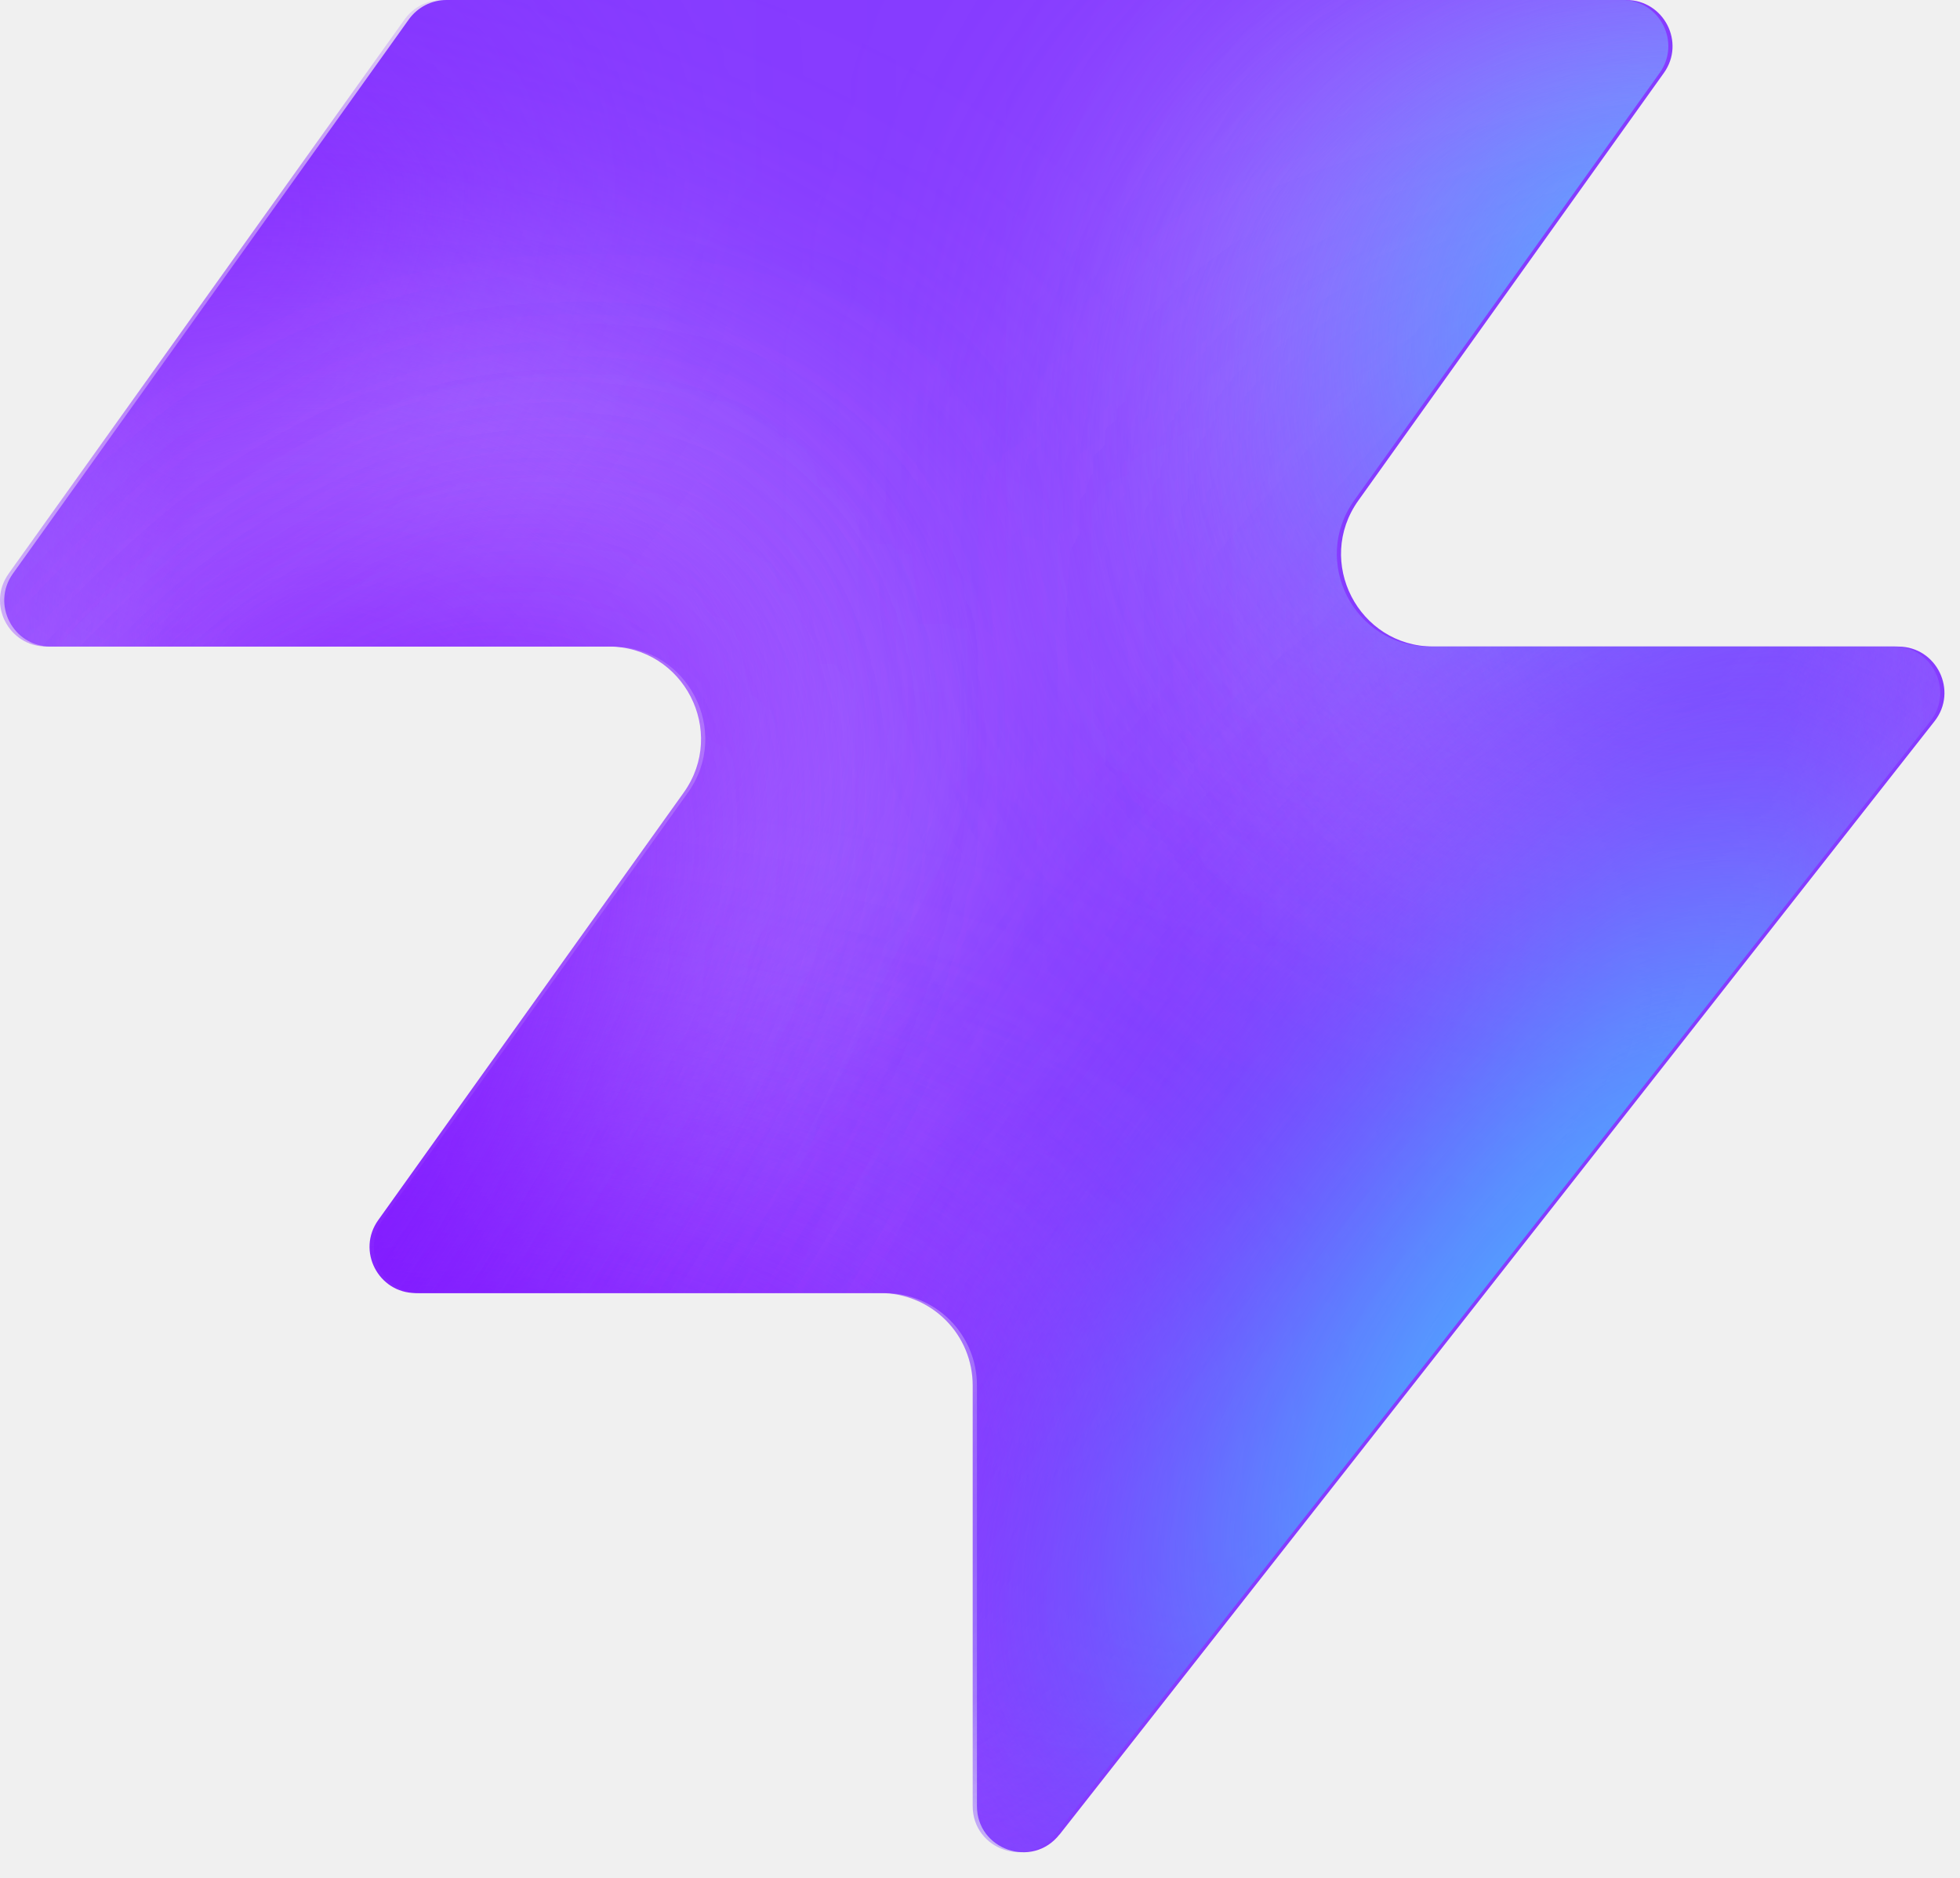
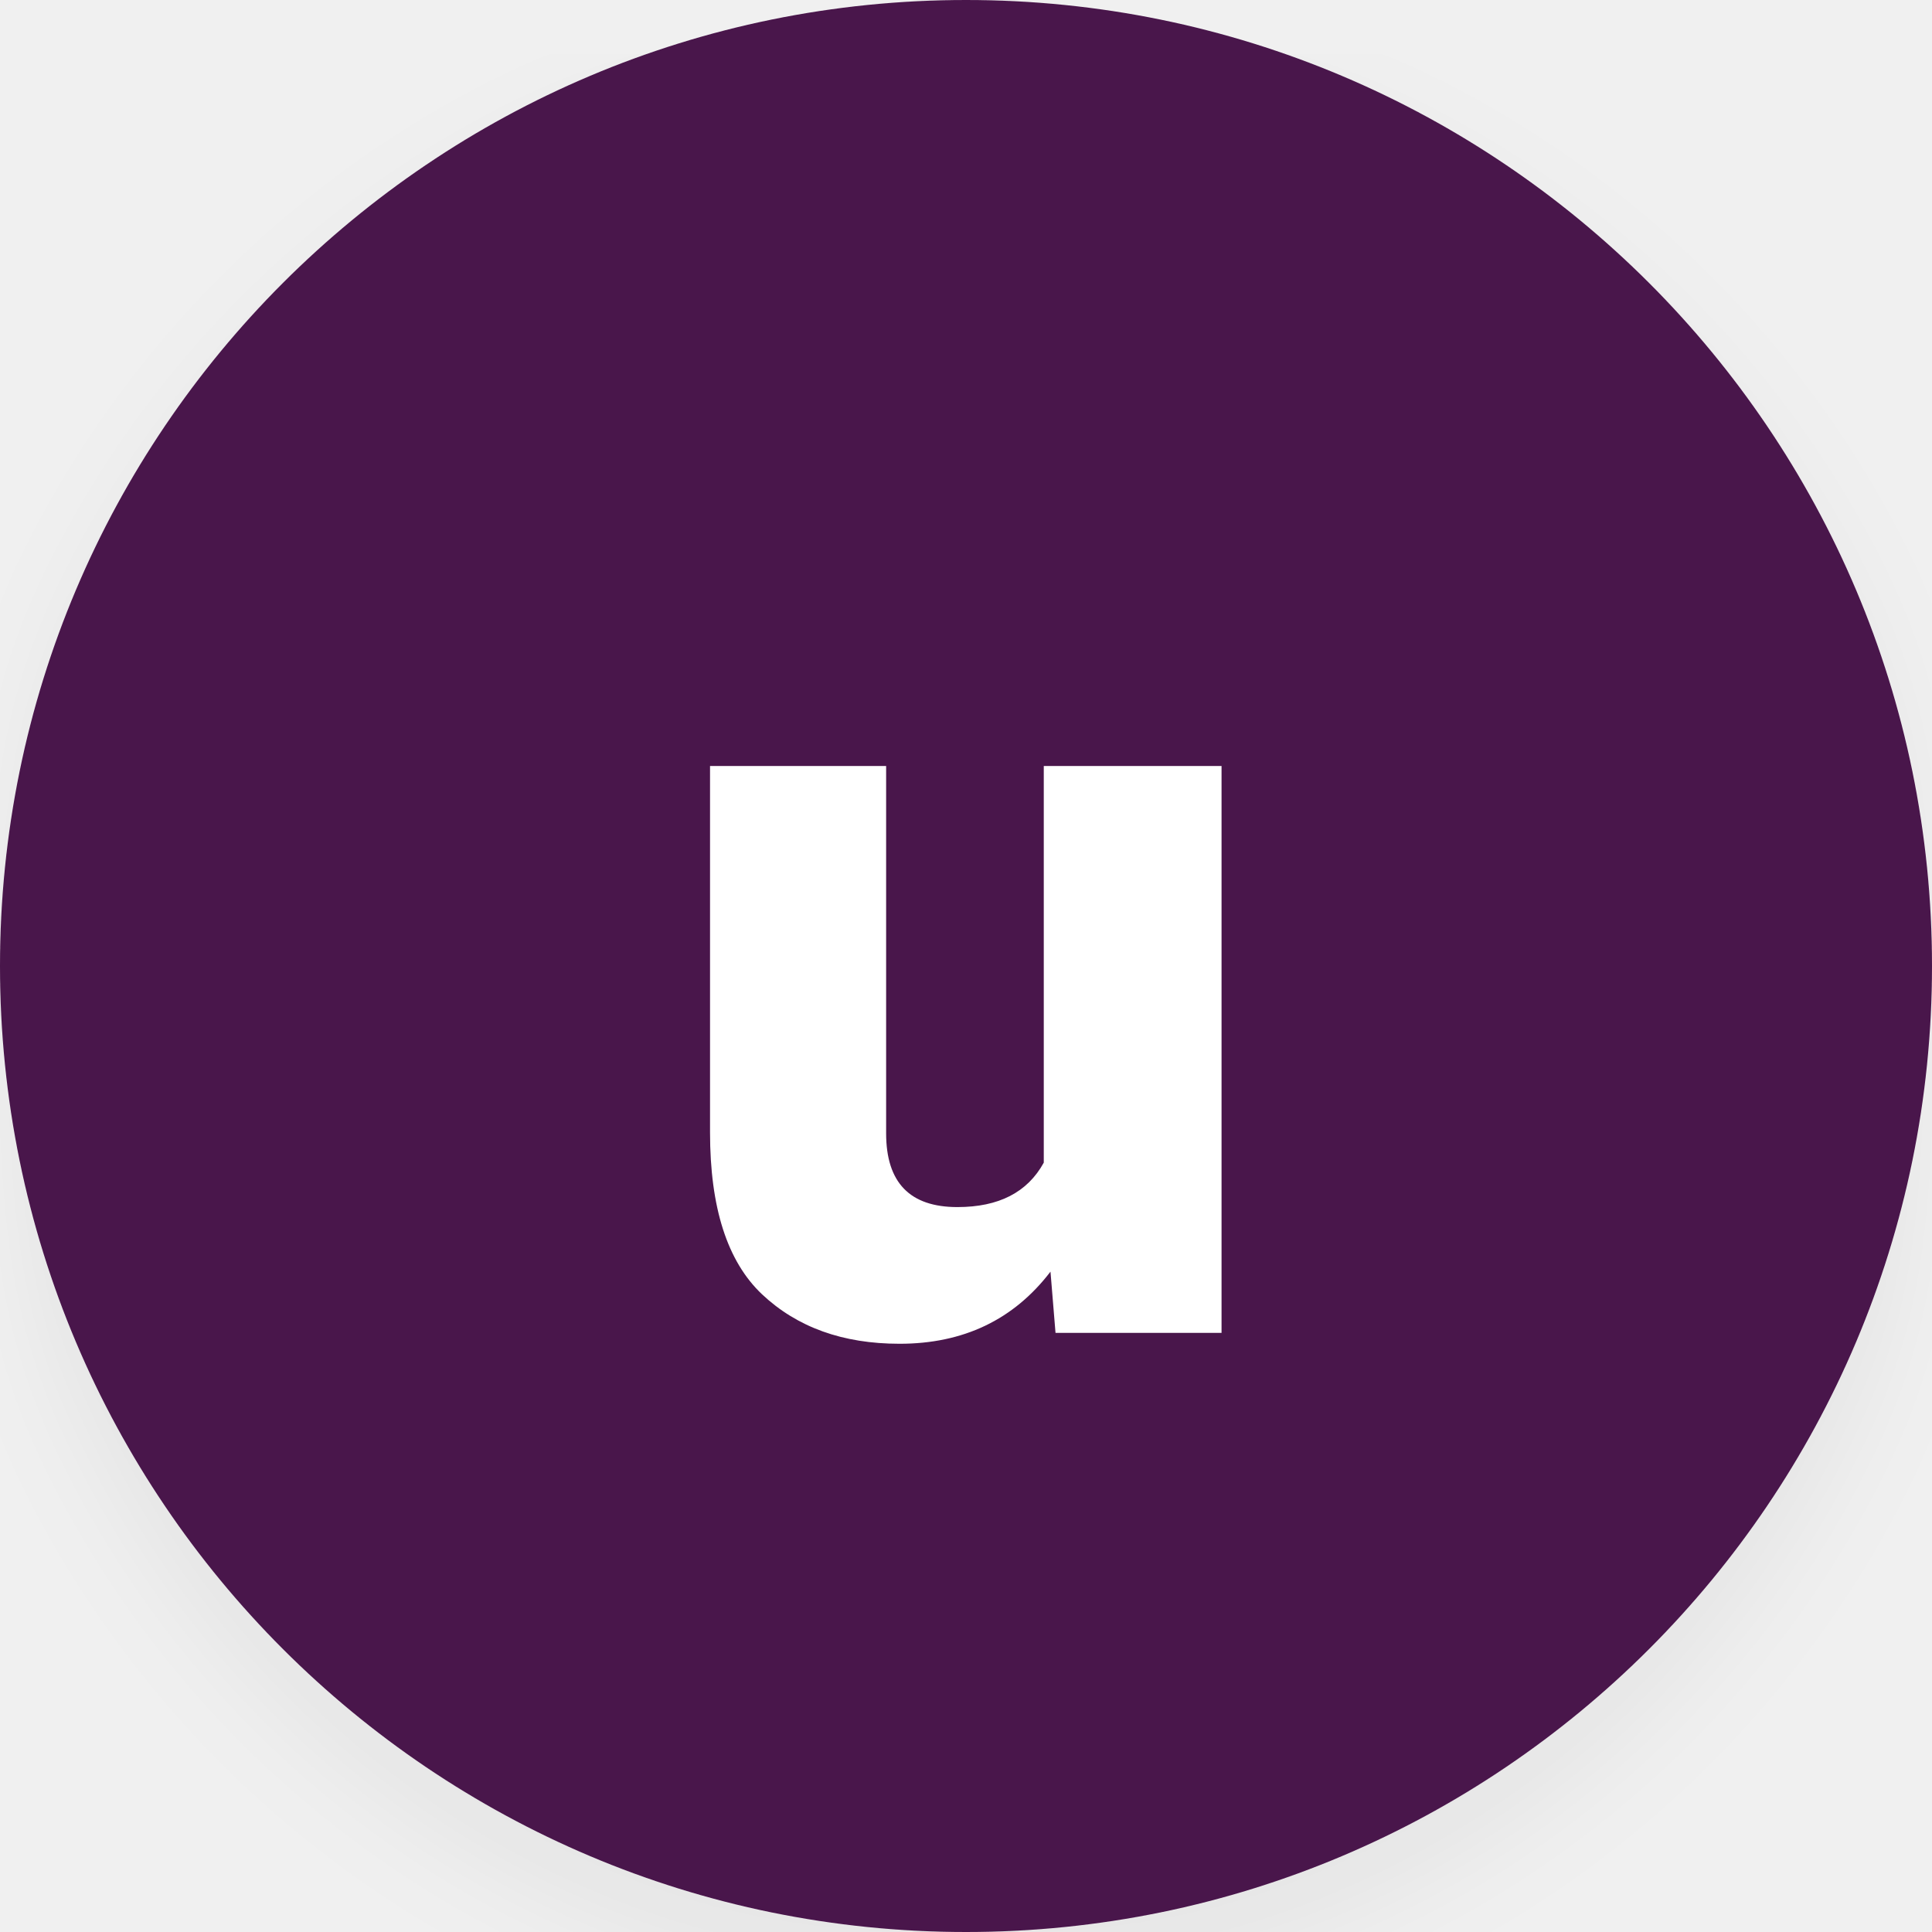
- <svg xmlns="http://www.w3.org/2000/svg" width="48" height="46" fill="none" viewBox="0 0 48 46">
-   <path fill="#863bff" d="M25.946 44.938c-.664.845-2.021.375-2.021-.698V33.937a2.26 2.26 0 0 0-2.262-2.262H10.287c-.92 0-1.456-1.04-.92-1.788l7.48-10.471c1.07-1.497 0-3.578-1.842-3.578H1.237c-.92 0-1.456-1.04-.92-1.788L10.013.474c.214-.297.556-.474.92-.474h28.894c.92 0 1.456 1.04.92 1.788l-7.48 10.471c-1.07 1.498 0 3.579 1.842 3.579h11.377c.943 0 1.473 1.088.89 1.83L25.947 44.94z" style="fill:#863bff;fill:color(display-p3 .525 .23 1);fill-opacity:1" />
-   <mask id="a" width="48" height="46" x="0" y="0" maskUnits="userSpaceOnUse" style="mask-type:alpha">
-     <path fill="#000" d="M25.842 44.938c-.664.844-2.021.375-2.021-.698V33.937a2.26 2.26 0 0 0-2.262-2.262H10.183c-.92 0-1.456-1.04-.92-1.788l7.48-10.471c1.07-1.498 0-3.579-1.842-3.579H1.133c-.92 0-1.456-1.04-.92-1.787L9.91.473c.214-.297.556-.474.92-.474h28.894c.92 0 1.456 1.04.92 1.788l-7.48 10.471c-1.07 1.498 0 3.578 1.842 3.578h11.377c.943 0 1.473 1.088.89 1.832L25.843 44.94z" style="fill:#000;fill-opacity:1" />
-   </mask>
-   <g mask="url(#a)">
-     <g filter="url(#b)">
-       <ellipse cx="5.508" cy="14.704" fill="#ede6ff" rx="5.508" ry="14.704" style="fill:#ede6ff;fill:color(display-p3 .927 .903 1);fill-opacity:1" transform="matrix(.00324 1 1 -.00324 -4.47 31.516)" />
-     </g>
-     <g filter="url(#c)">
-       <ellipse cx="10.399" cy="29.851" fill="#ede6ff" rx="10.399" ry="29.851" style="fill:#ede6ff;fill:color(display-p3 .927 .903 1);fill-opacity:1" transform="matrix(.00324 1 1 -.00324 -39.328 7.883)" />
-     </g>
-     <g filter="url(#d)">
-       <ellipse cx="5.508" cy="30.487" fill="#7e14ff" rx="5.508" ry="30.487" style="fill:#7e14ff;fill:color(display-p3 .492 .077 1);fill-opacity:1" transform="rotate(89.814 -25.913 -14.639)scale(1 -1)" />
-     </g>
-     <g filter="url(#e)">
-       <ellipse cx="5.508" cy="30.599" fill="#7e14ff" rx="5.508" ry="30.599" style="fill:#7e14ff;fill:color(display-p3 .492 .077 1);fill-opacity:1" transform="rotate(89.814 -32.644 -3.334)scale(1 -1)" />
-     </g>
-     <g filter="url(#f)">
-       <ellipse cx="5.508" cy="30.599" fill="#7e14ff" rx="5.508" ry="30.599" style="fill:#7e14ff;fill:color(display-p3 .492 .077 1);fill-opacity:1" transform="matrix(.00324 1 1 -.00324 -34.34 30.47)" />
-     </g>
-     <g filter="url(#g)">
-       <ellipse cx="14.072" cy="22.078" fill="#ede6ff" rx="14.072" ry="22.078" style="fill:#ede6ff;fill:color(display-p3 .927 .903 1);fill-opacity:1" transform="rotate(93.35 24.506 48.493)scale(-1 1)" />
-     </g>
-     <g filter="url(#h)">
-       <ellipse cx="3.47" cy="21.501" fill="#7e14ff" rx="3.47" ry="21.501" style="fill:#7e14ff;fill:color(display-p3 .492 .077 1);fill-opacity:1" transform="rotate(89.009 28.708 47.59)scale(-1 1)" />
-     </g>
-     <g filter="url(#i)">
-       <ellipse cx="3.47" cy="21.501" fill="#7e14ff" rx="3.47" ry="21.501" style="fill:#7e14ff;fill:color(display-p3 .492 .077 1);fill-opacity:1" transform="rotate(89.009 28.708 47.59)scale(-1 1)" />
-     </g>
-     <g filter="url(#j)">
-       <ellipse cx=".387" cy="8.972" fill="#7e14ff" rx="4.407" ry="29.108" style="fill:#7e14ff;fill:color(display-p3 .492 .077 1);fill-opacity:1" transform="rotate(39.51 .387 8.972)" />
-     </g>
-     <g filter="url(#k)">
-       <ellipse cx="47.523" cy="-6.092" fill="#7e14ff" rx="4.407" ry="29.108" style="fill:#7e14ff;fill:color(display-p3 .492 .077 1);fill-opacity:1" transform="rotate(37.892 47.523 -6.092)" />
-     </g>
-     <g filter="url(#l)">
-       <ellipse cx="41.412" cy="6.333" fill="#47bfff" rx="5.971" ry="9.665" style="fill:#47bfff;fill:color(display-p3 .28 .748 1);fill-opacity:1" transform="rotate(37.892 41.412 6.333)" />
-     </g>
-     <g filter="url(#m)">
-       <ellipse cx="-1.879" cy="38.332" fill="#7e14ff" rx="4.407" ry="29.108" style="fill:#7e14ff;fill:color(display-p3 .492 .077 1);fill-opacity:1" transform="rotate(37.892 -1.88 38.332)" />
-     </g>
-     <g filter="url(#n)">
-       <ellipse cx="-1.879" cy="38.332" fill="#7e14ff" rx="4.407" ry="29.108" style="fill:#7e14ff;fill:color(display-p3 .492 .077 1);fill-opacity:1" transform="rotate(37.892 -1.88 38.332)" />
-     </g>
-     <g filter="url(#o)">
-       <ellipse cx="35.651" cy="29.907" fill="#7e14ff" rx="4.407" ry="29.108" style="fill:#7e14ff;fill:color(display-p3 .492 .077 1);fill-opacity:1" transform="rotate(37.892 35.651 29.907)" />
-     </g>
-     <g filter="url(#p)">
-       <ellipse cx="38.418" cy="32.4" fill="#47bfff" rx="5.971" ry="15.297" style="fill:#47bfff;fill:color(display-p3 .28 .748 1);fill-opacity:1" transform="rotate(37.892 38.418 32.4)" />
-     </g>
-   </g>
+ <svg xmlns="http://www.w3.org/2000/svg" viewBox="0 0 36 36" width="36" height="36">
  <defs>
-     <filter id="b" width="60.045" height="41.654" x="-19.77" y="16.149" color-interpolation-filters="sRGB" filterUnits="userSpaceOnUse">
-       <feFlood flood-opacity="0" result="BackgroundImageFix" />
-       <feBlend in="SourceGraphic" in2="BackgroundImageFix" result="shape" />
-       <feGaussianBlur result="effect1_foregroundBlur_2002_17158" stdDeviation="7.659" />
-     </filter>
-     <filter id="c" width="90.34" height="51.437" x="-54.613" y="-7.533" color-interpolation-filters="sRGB" filterUnits="userSpaceOnUse">
-       <feFlood flood-opacity="0" result="BackgroundImageFix" />
-       <feBlend in="SourceGraphic" in2="BackgroundImageFix" result="shape" />
-       <feGaussianBlur result="effect1_foregroundBlur_2002_17158" stdDeviation="7.659" />
-     </filter>
-     <filter id="d" width="79.355" height="29.4" x="-49.64" y="2.03" color-interpolation-filters="sRGB" filterUnits="userSpaceOnUse">
-       <feFlood flood-opacity="0" result="BackgroundImageFix" />
-       <feBlend in="SourceGraphic" in2="BackgroundImageFix" result="shape" />
-       <feGaussianBlur result="effect1_foregroundBlur_2002_17158" stdDeviation="4.596" />
-     </filter>
-     <filter id="e" width="79.579" height="29.4" x="-45.045" y="20.029" color-interpolation-filters="sRGB" filterUnits="userSpaceOnUse">
-       <feFlood flood-opacity="0" result="BackgroundImageFix" />
-       <feBlend in="SourceGraphic" in2="BackgroundImageFix" result="shape" />
-       <feGaussianBlur result="effect1_foregroundBlur_2002_17158" stdDeviation="4.596" />
-     </filter>
-     <filter id="f" width="79.579" height="29.4" x="-43.513" y="21.178" color-interpolation-filters="sRGB" filterUnits="userSpaceOnUse">
-       <feFlood flood-opacity="0" result="BackgroundImageFix" />
-       <feBlend in="SourceGraphic" in2="BackgroundImageFix" result="shape" />
-       <feGaussianBlur result="effect1_foregroundBlur_2002_17158" stdDeviation="4.596" />
-     </filter>
-     <filter id="g" width="74.749" height="58.852" x="15.756" y="-17.901" color-interpolation-filters="sRGB" filterUnits="userSpaceOnUse">
-       <feFlood flood-opacity="0" result="BackgroundImageFix" />
-       <feBlend in="SourceGraphic" in2="BackgroundImageFix" result="shape" />
-       <feGaussianBlur result="effect1_foregroundBlur_2002_17158" stdDeviation="7.659" />
-     </filter>
-     <filter id="h" width="61.377" height="25.362" x="23.548" y="2.284" color-interpolation-filters="sRGB" filterUnits="userSpaceOnUse">
-       <feFlood flood-opacity="0" result="BackgroundImageFix" />
-       <feBlend in="SourceGraphic" in2="BackgroundImageFix" result="shape" />
-       <feGaussianBlur result="effect1_foregroundBlur_2002_17158" stdDeviation="4.596" />
-     </filter>
-     <filter id="i" width="61.377" height="25.362" x="23.548" y="2.284" color-interpolation-filters="sRGB" filterUnits="userSpaceOnUse">
-       <feFlood flood-opacity="0" result="BackgroundImageFix" />
-       <feBlend in="SourceGraphic" in2="BackgroundImageFix" result="shape" />
-       <feGaussianBlur result="effect1_foregroundBlur_2002_17158" stdDeviation="4.596" />
-     </filter>
-     <filter id="j" width="56.045" height="63.649" x="-27.636" y="-22.853" color-interpolation-filters="sRGB" filterUnits="userSpaceOnUse">
-       <feFlood flood-opacity="0" result="BackgroundImageFix" />
-       <feBlend in="SourceGraphic" in2="BackgroundImageFix" result="shape" />
-       <feGaussianBlur result="effect1_foregroundBlur_2002_17158" stdDeviation="4.596" />
-     </filter>
-     <filter id="k" width="54.814" height="64.646" x="20.116" y="-38.415" color-interpolation-filters="sRGB" filterUnits="userSpaceOnUse">
-       <feFlood flood-opacity="0" result="BackgroundImageFix" />
-       <feBlend in="SourceGraphic" in2="BackgroundImageFix" result="shape" />
-       <feGaussianBlur result="effect1_foregroundBlur_2002_17158" stdDeviation="4.596" />
-     </filter>
-     <filter id="l" width="33.541" height="35.313" x="24.641" y="-11.323" color-interpolation-filters="sRGB" filterUnits="userSpaceOnUse">
-       <feFlood flood-opacity="0" result="BackgroundImageFix" />
-       <feBlend in="SourceGraphic" in2="BackgroundImageFix" result="shape" />
-       <feGaussianBlur result="effect1_foregroundBlur_2002_17158" stdDeviation="4.596" />
-     </filter>
-     <filter id="m" width="54.814" height="64.646" x="-29.286" y="6.009" color-interpolation-filters="sRGB" filterUnits="userSpaceOnUse">
-       <feFlood flood-opacity="0" result="BackgroundImageFix" />
-       <feBlend in="SourceGraphic" in2="BackgroundImageFix" result="shape" />
-       <feGaussianBlur result="effect1_foregroundBlur_2002_17158" stdDeviation="4.596" />
-     </filter>
-     <filter id="n" width="54.814" height="64.646" x="-29.286" y="6.009" color-interpolation-filters="sRGB" filterUnits="userSpaceOnUse">
-       <feFlood flood-opacity="0" result="BackgroundImageFix" />
-       <feBlend in="SourceGraphic" in2="BackgroundImageFix" result="shape" />
-       <feGaussianBlur result="effect1_foregroundBlur_2002_17158" stdDeviation="4.596" />
-     </filter>
-     <filter id="o" width="54.814" height="64.646" x="8.244" y="-2.416" color-interpolation-filters="sRGB" filterUnits="userSpaceOnUse">
-       <feFlood flood-opacity="0" result="BackgroundImageFix" />
-       <feBlend in="SourceGraphic" in2="BackgroundImageFix" result="shape" />
-       <feGaussianBlur result="effect1_foregroundBlur_2002_17158" stdDeviation="4.596" />
-     </filter>
-     <filter id="p" width="39.409" height="43.623" x="18.713" y="10.588" color-interpolation-filters="sRGB" filterUnits="userSpaceOnUse">
-       <feFlood flood-opacity="0" result="BackgroundImageFix" />
-       <feBlend in="SourceGraphic" in2="BackgroundImageFix" result="shape" />
-       <feGaussianBlur result="effect1_foregroundBlur_2002_17158" stdDeviation="4.596" />
+     <filter id="shadow" x="-20%" y="-20%" width="140%" height="140%">
+       <feDropShadow dx="0" dy="1" stdDeviation="1" flood-color="#000000" flood-opacity="0.05" />
    </filter>
  </defs>
+   <circle cx="18" cy="18" r="18" fill="#4a154b" filter="url(#shadow)" />
+   <text x="18" y="18" fill="#ffffff" font-family="system-ui, -apple-system, BlinkMacSystemFont, 'Segoe UI', Roboto, sans-serif" font-size="20" font-weight="800" text-anchor="middle" dominant-baseline="central">u</text>
</svg>
